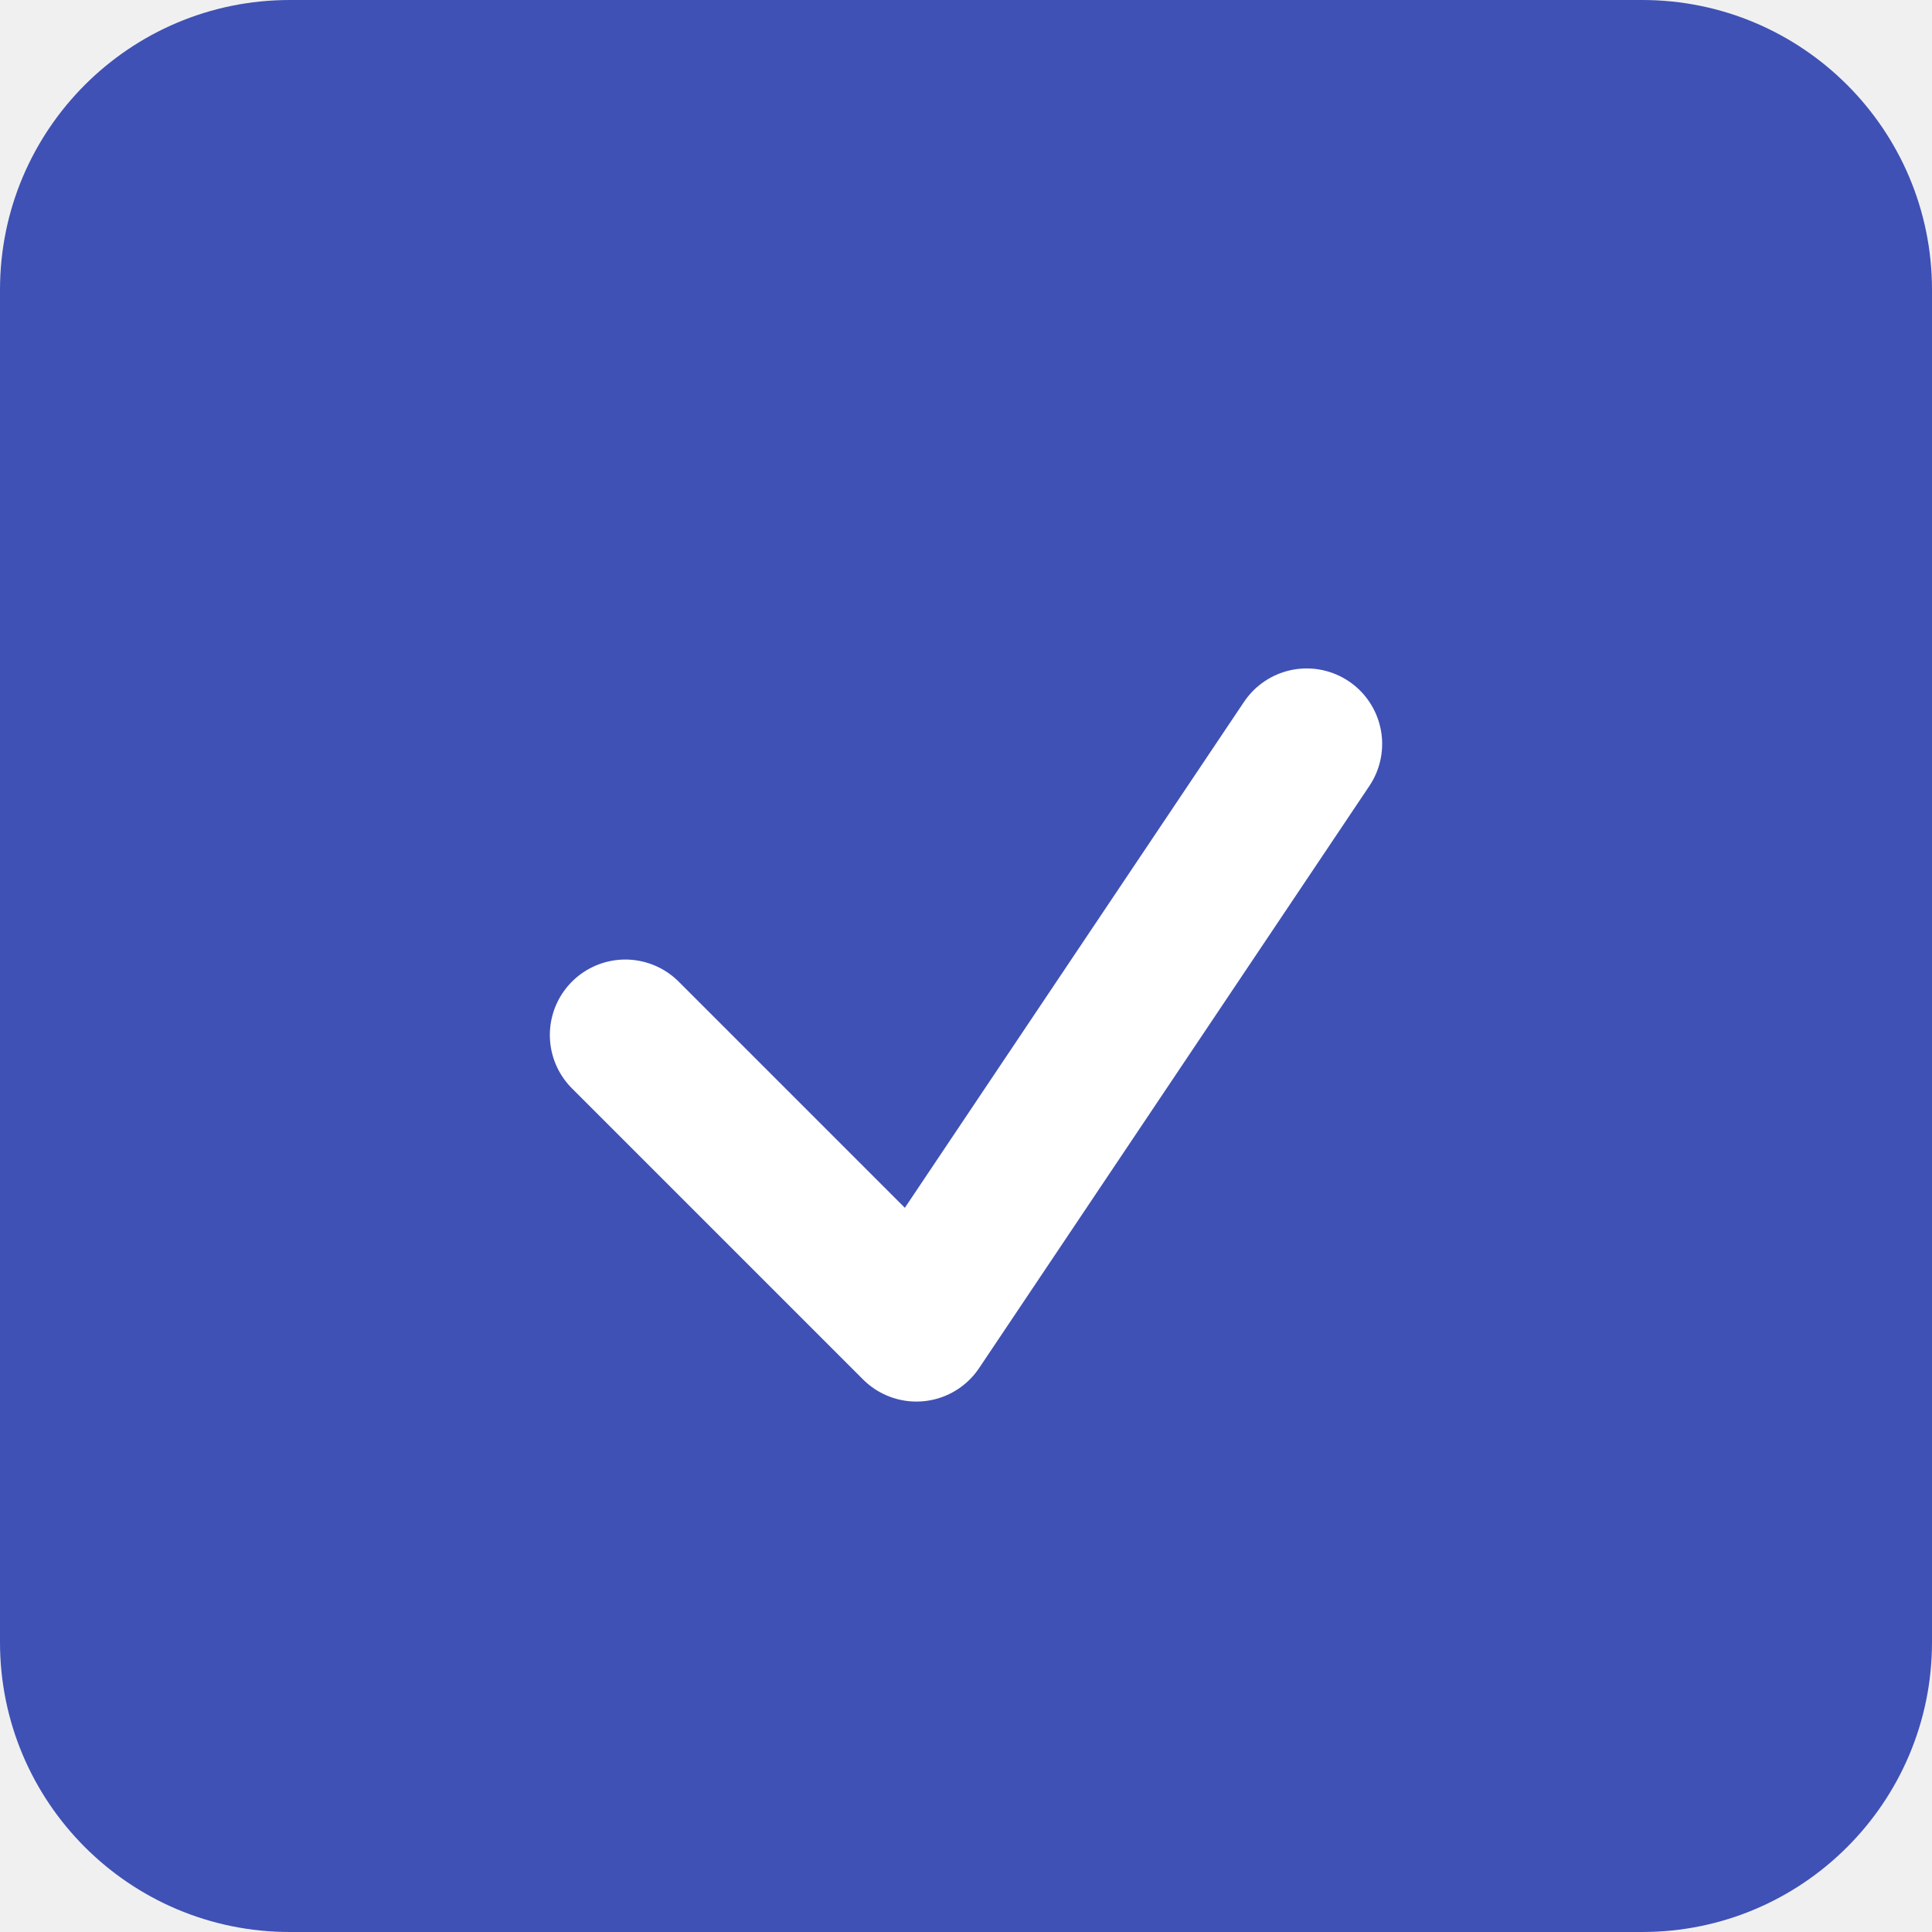
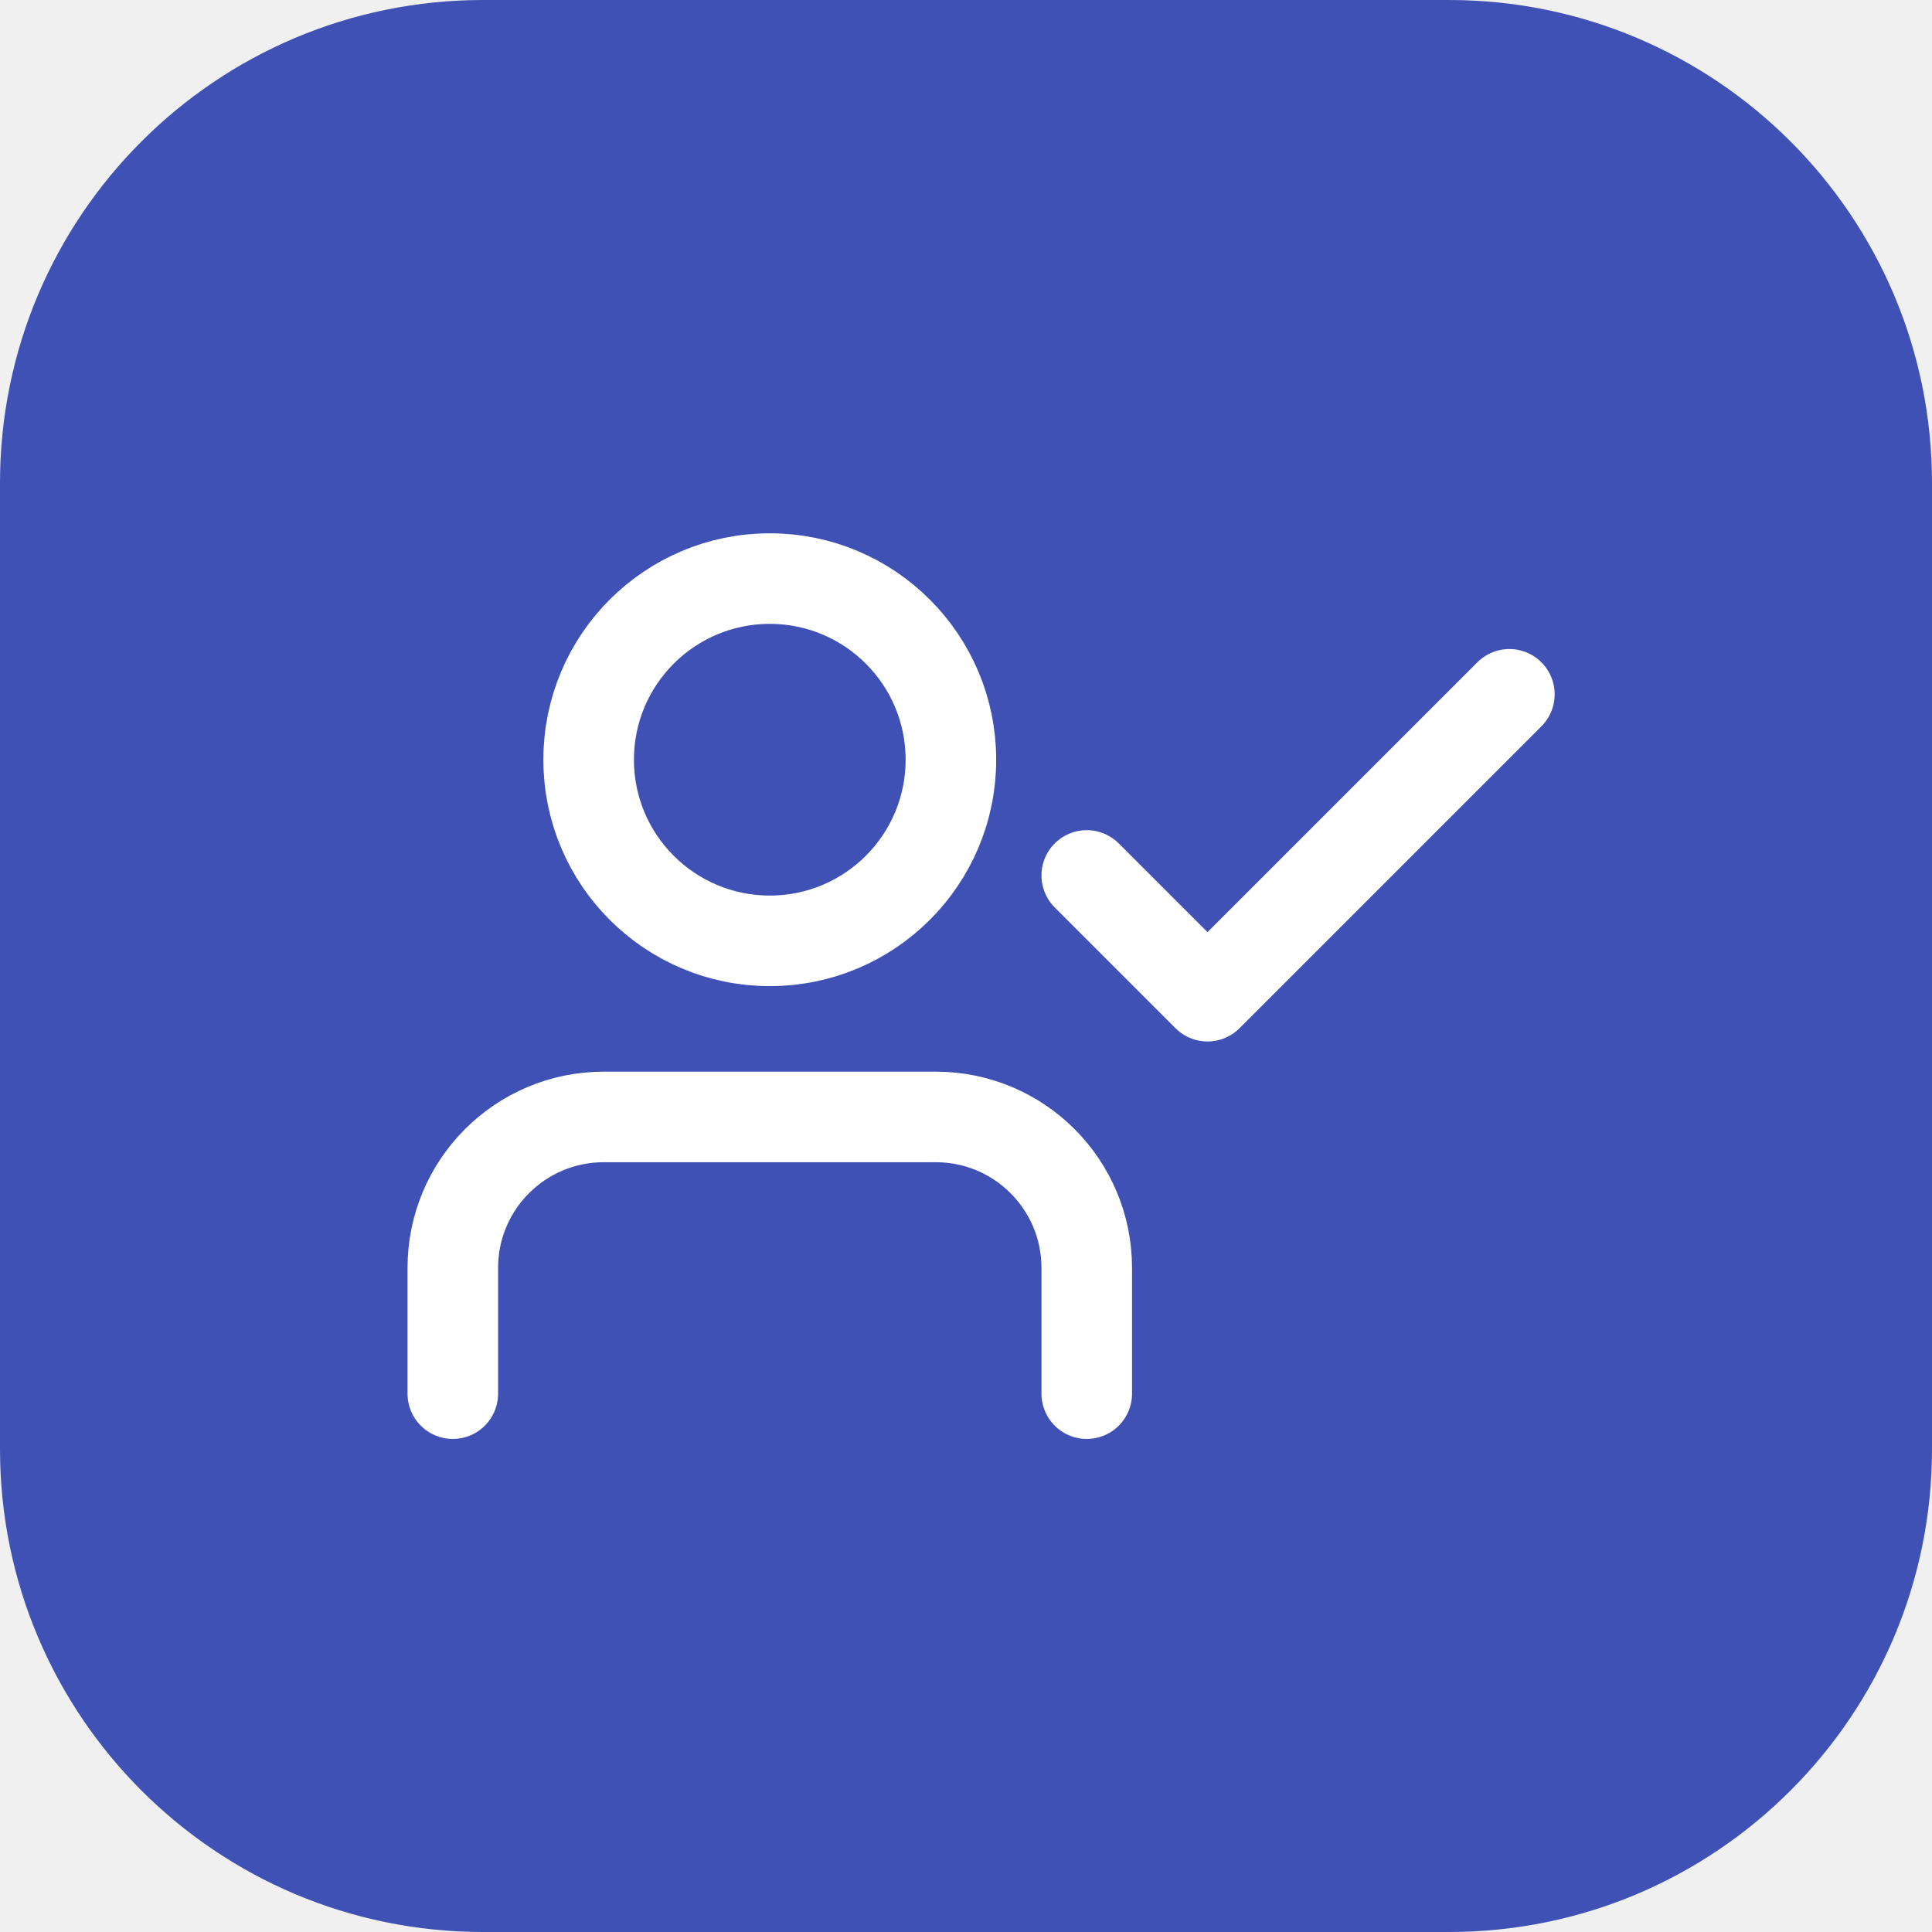
<svg xmlns="http://www.w3.org/2000/svg" width="512" height="512" viewBox="0 0 512 512" fill="none">
-   <rect width="512" height="512" rx="76.8" fill="#3F51B5" />
-   <path d="M165.714 274.286L242.857 351.429L346.286 197.143" stroke="white" stroke-width="40" stroke-linecap="round" stroke-linejoin="round" />
+   <rect width="512" height="512" rx="128" fill="#3F51B5" />
+   <path d="M288 369.333V336C288 313.909 270.091 296 248 296H160C137.909 296 120 313.909 120 336V369.333" stroke="white" stroke-width="24" stroke-linecap="round" stroke-linejoin="round" />
+   <circle cx="204" cy="201.333" r="48" stroke="white" stroke-width="24" stroke-linecap="round" stroke-linejoin="round" />
+   <path d="M288 232L320 264L400 184" stroke="white" stroke-width="24" stroke-linecap="round" stroke-linejoin="round" />
</svg>
